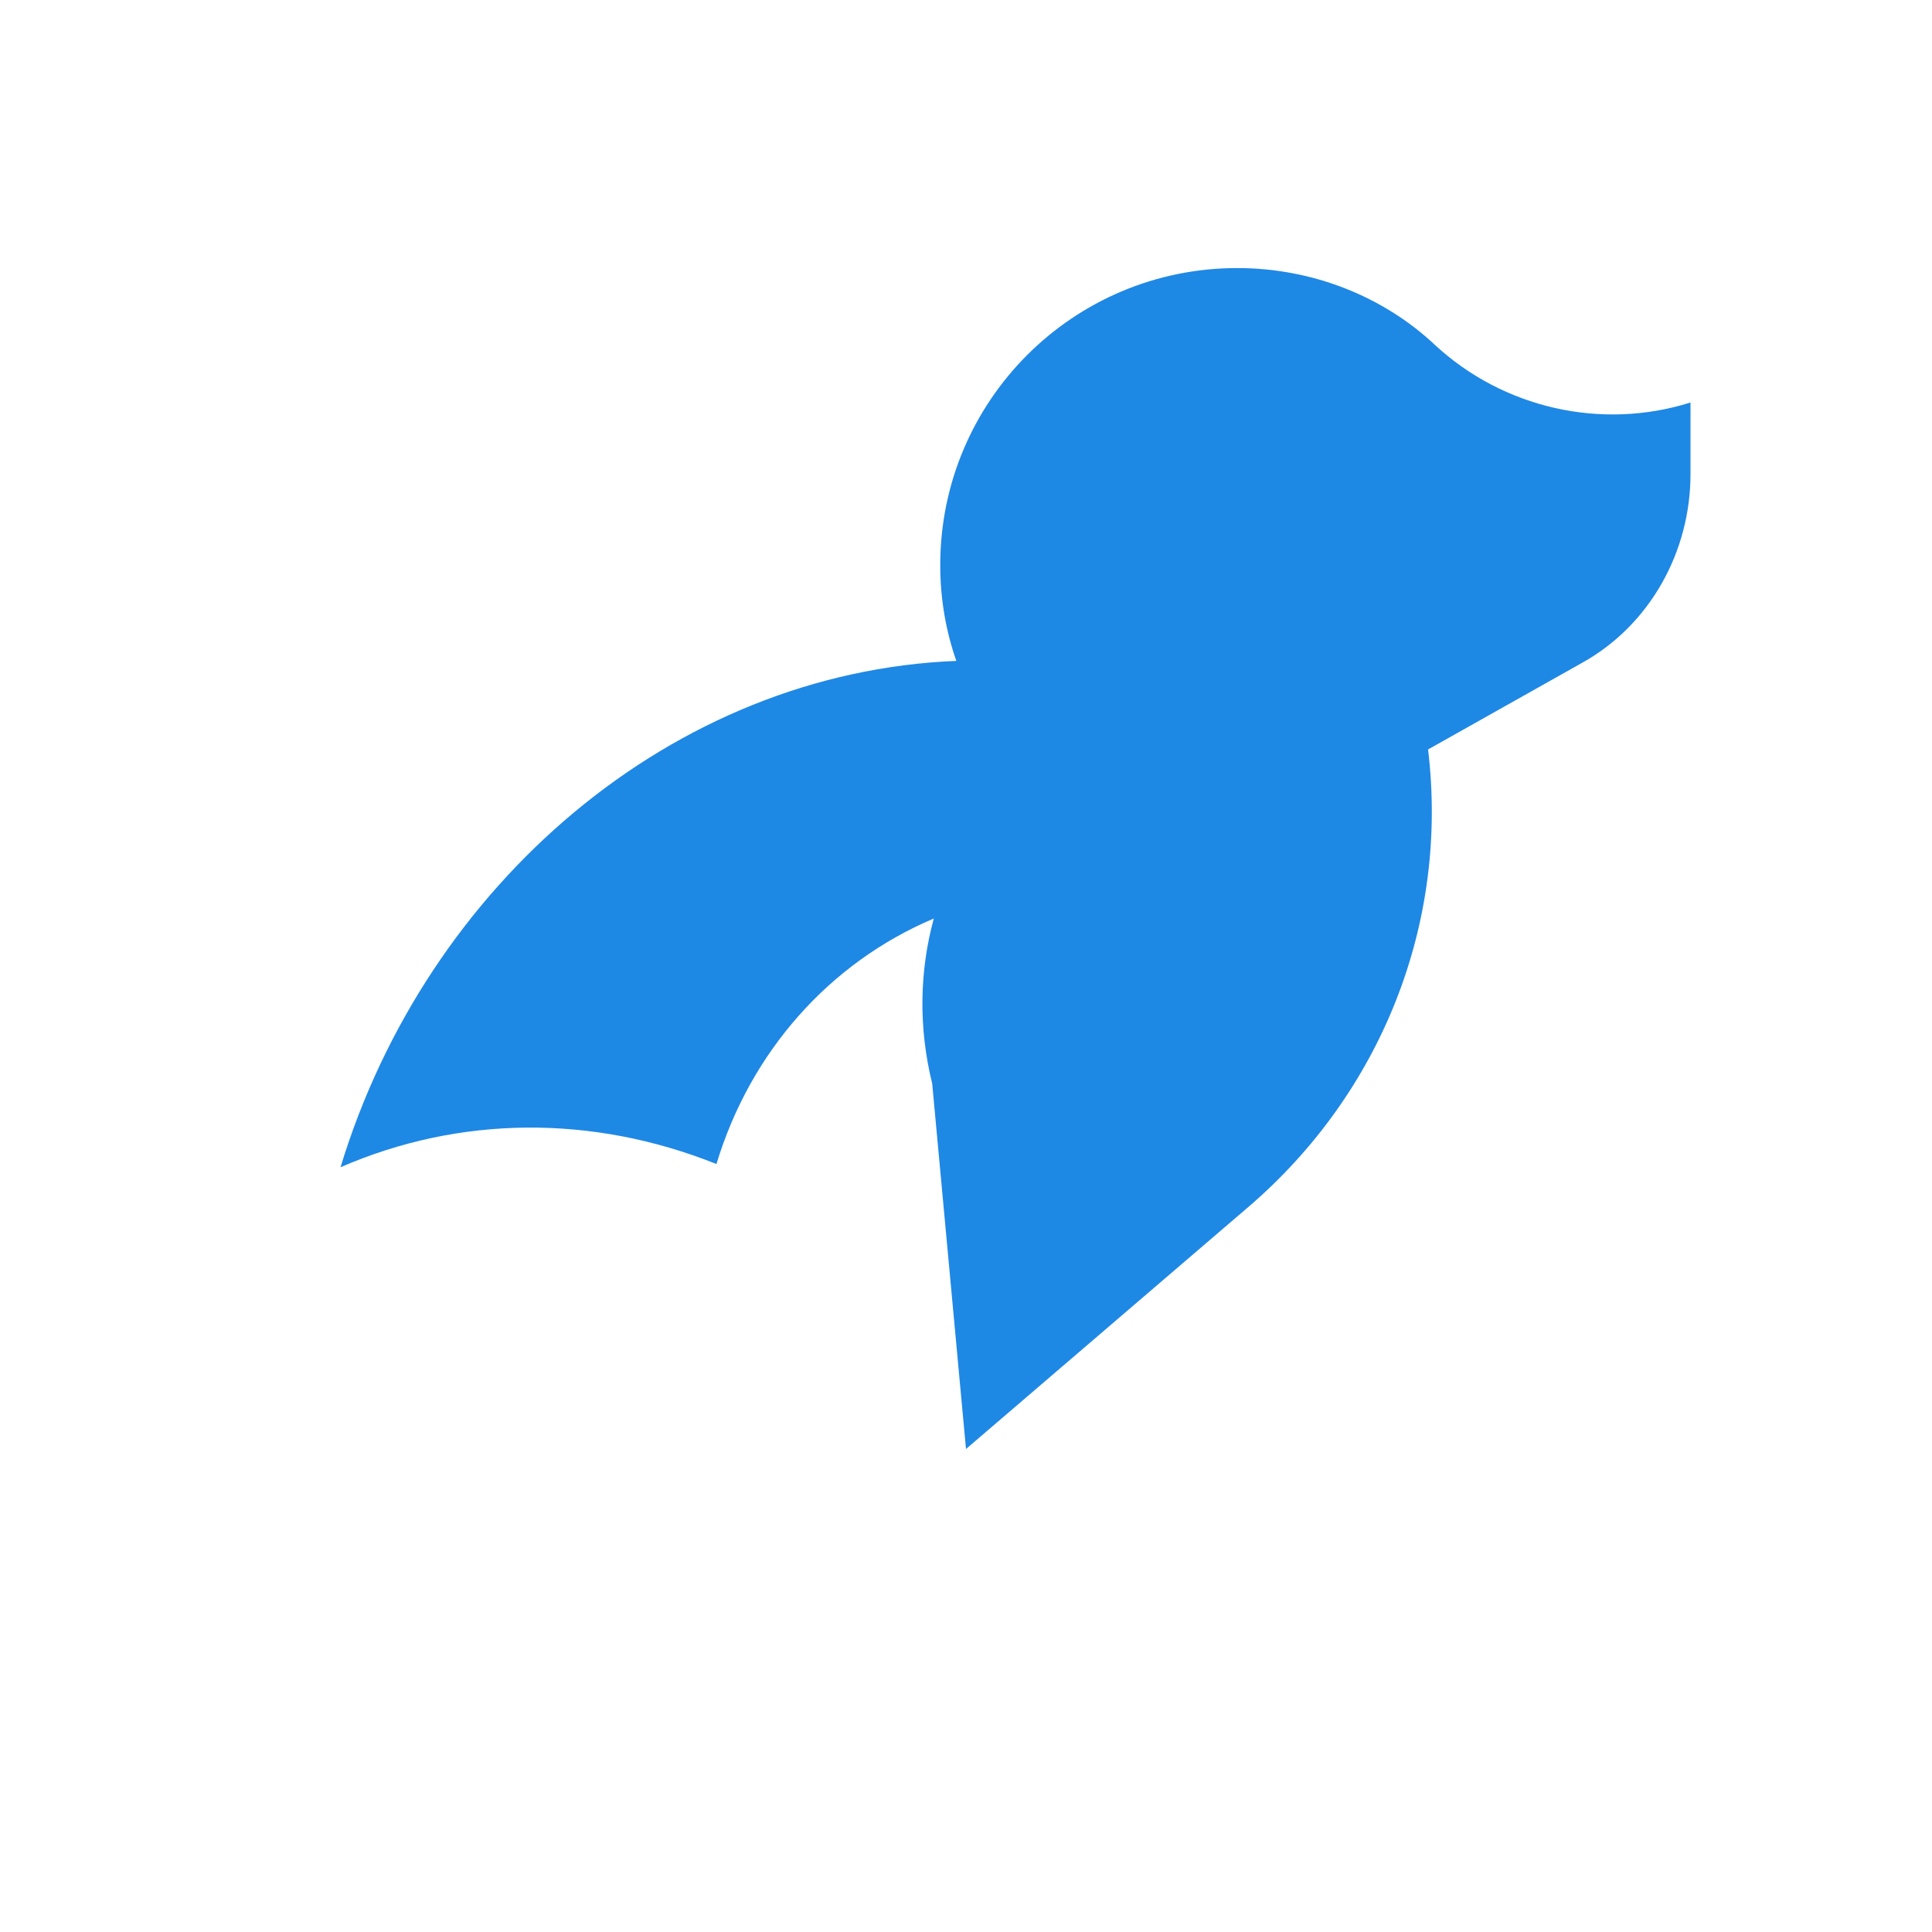
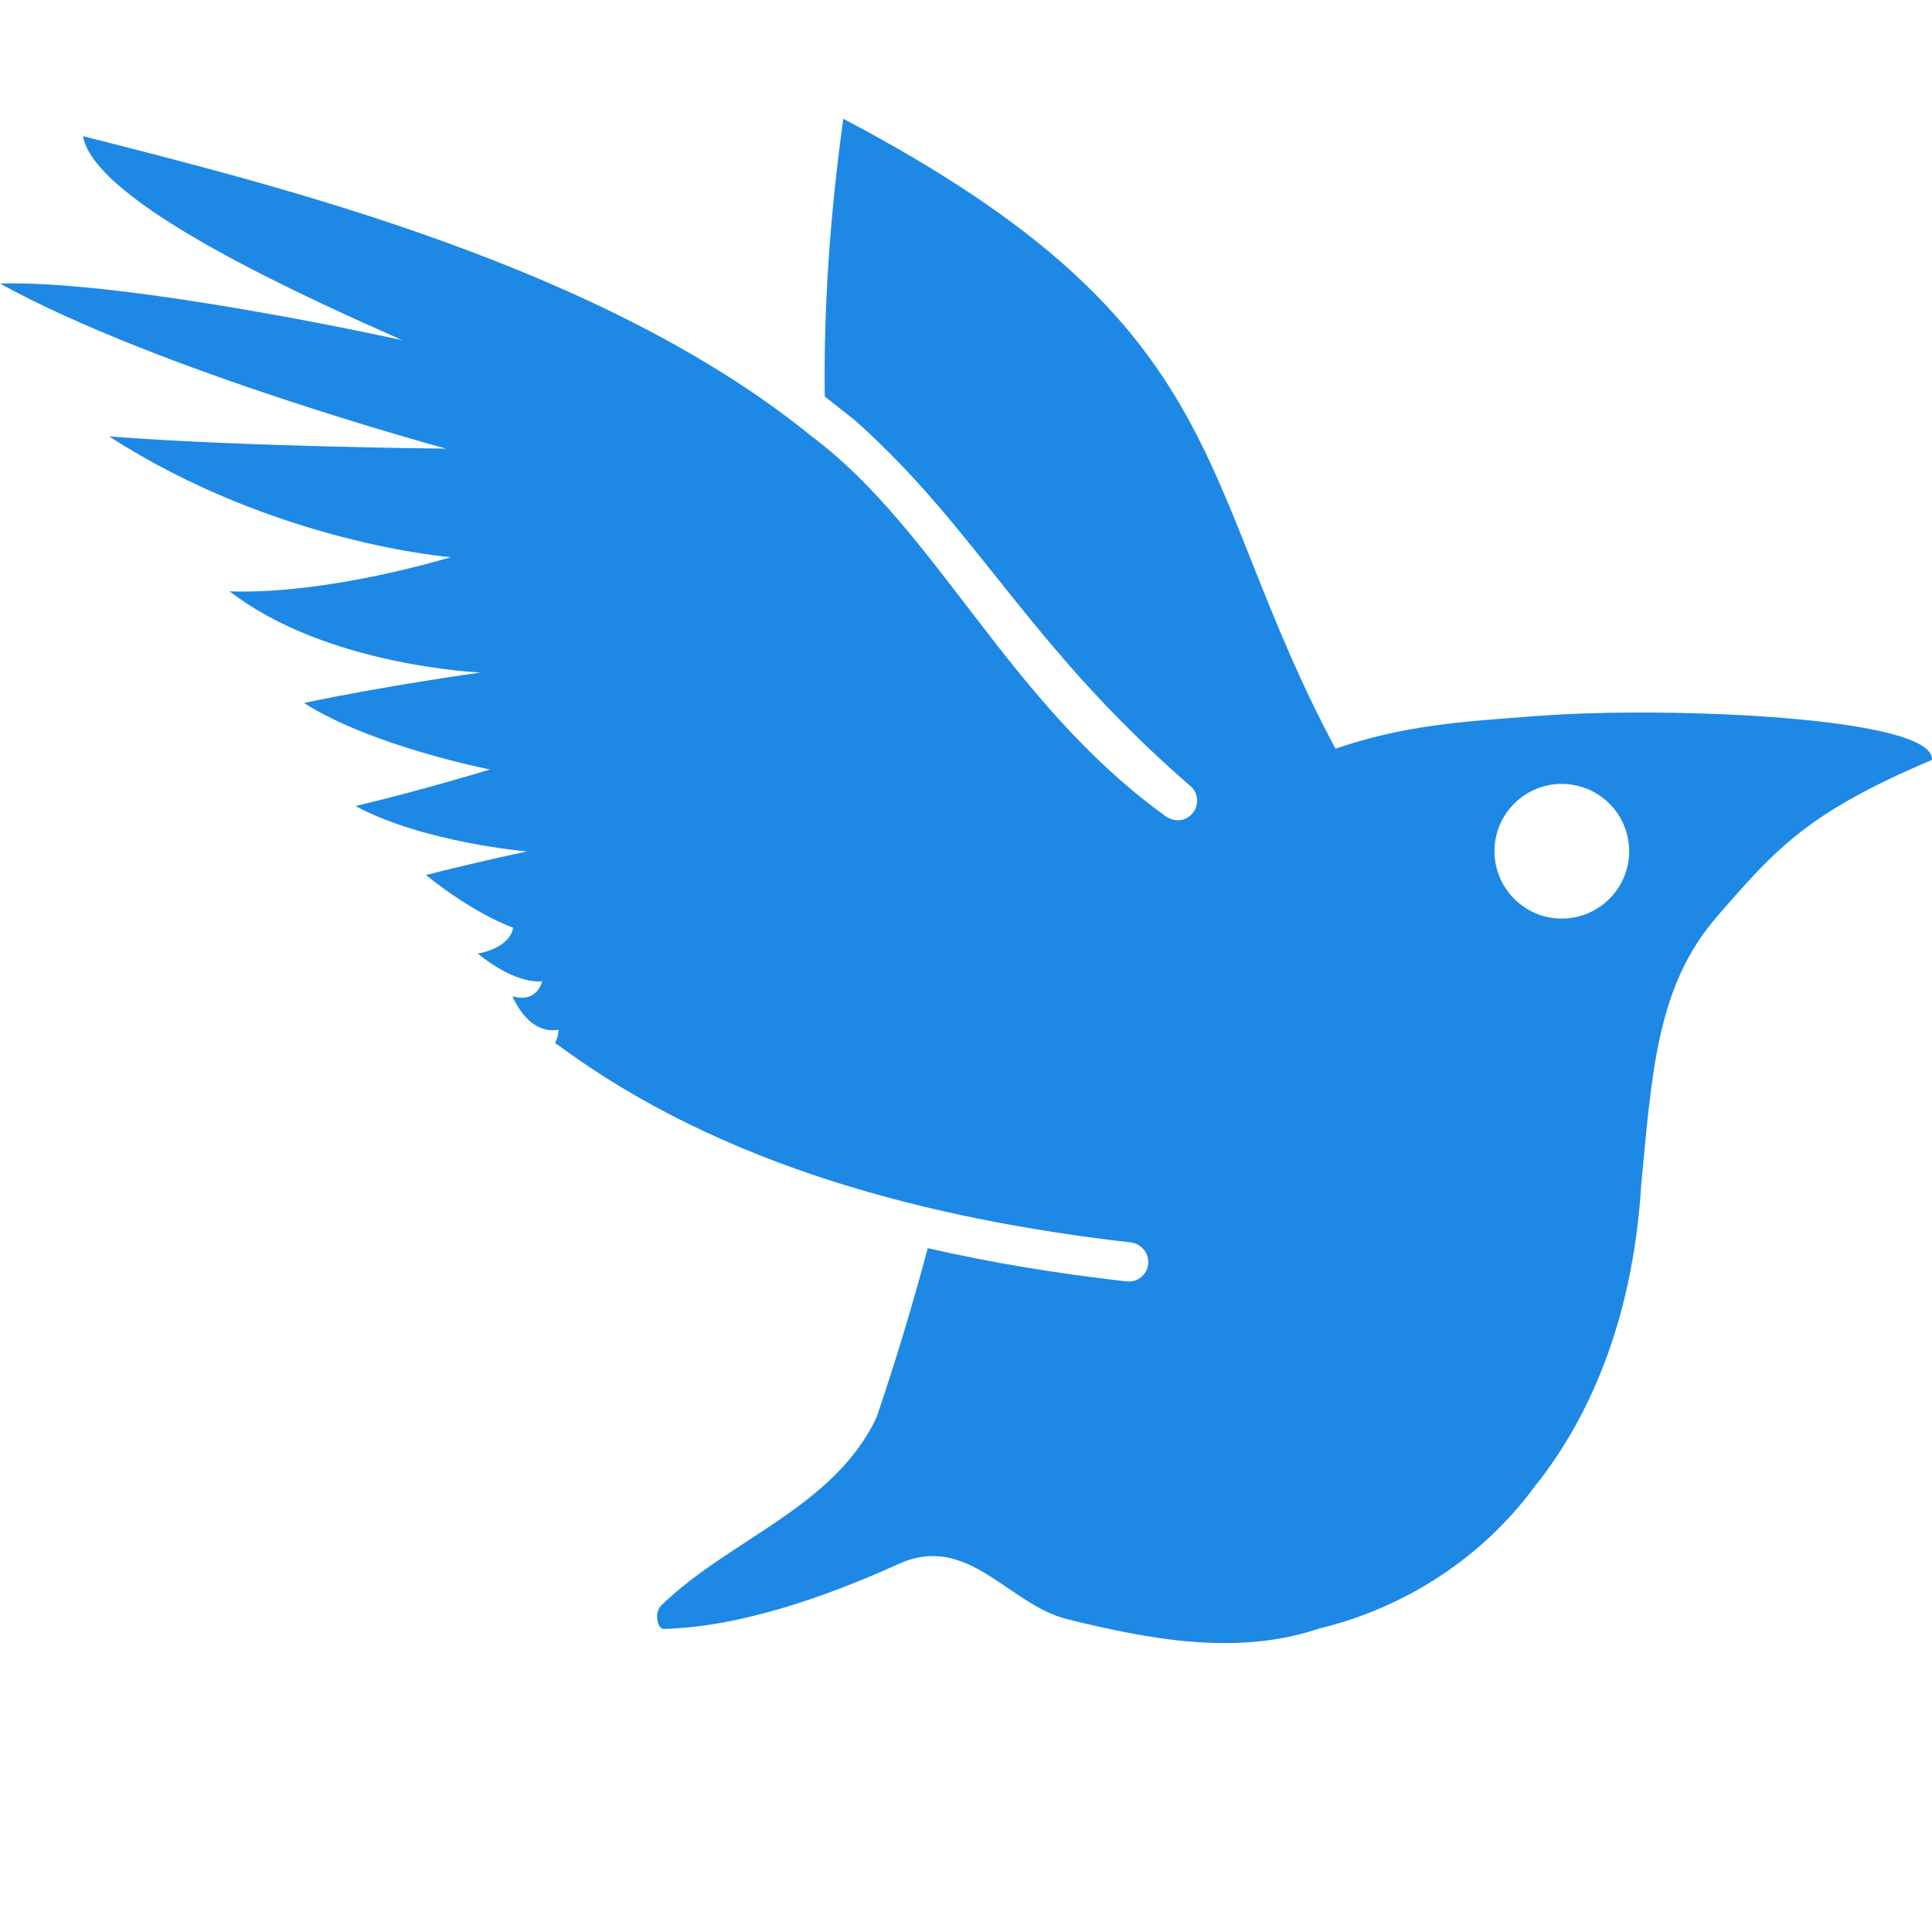
<svg xmlns="http://www.w3.org/2000/svg" viewBox="0 0 24 24" width="96" height="96" fill="#1e88e5">
-   <path d="M21 5c-1.11.35-2.33.07-3.18-.72-.64-.6-1.52-.95-2.45-.95-2.04 0-3.69 1.65-3.69 3.69 0 .42.07.82.2 1.19C8.36 8.35 5.3 10.98 4.23 14.5c1.47-.64 3.12-.66 4.67-.04.42-1.39 1.4-2.5 2.7-3.05-.18.66-.19 1.36-.02 2.05L12 18l3.5-3c1.66-1.42 2.5-3.53 2.24-5.69l1.92-1.08c.84-.47 1.34-1.38 1.34-2.34V5h-.01z" />
+   <path d="M 19.119,8.892 C 18.153,8.966 17.465,9.003 16.59,9.3 15.714,7.666 15.399,6.346 14.733,5.155 14.046,3.926 12.974,2.788 10.479,1.478 l -4.89e-4,-0.02 c -0.175,1.253 -0.247,2.407 -0.233,3.467 0.126,0.099 0.251,0.198 0.379,0.3 1.527,1.361 2.13,2.772 4.153,4.531 0.071,0.054 0.106,0.145 0.09,0.234 -0.016,0.09 -0.079,0.161 -0.165,0.189 -0.086,0.027 -0.18,0 -0.245,-0.056 C 12.521,8.718 11.639,6.588 10.09,5.426 7.49,3.308 3.507,2.323 1.031,1.691 1.176,2.53 3.871,3.724 4.997,4.226 c 0,0 -3.385,-0.75 -4.997,-0.704 C 1.964,4.607 5.542,5.573 5.542,5.573 c 0,0 -2.536,-0.022 -4.187,-0.152 2.068,1.333 4.244,1.5 4.244,1.5 0,0 -1.502,0.466 -2.746,0.425 1.203,0.931 3.118,1.008 3.118,1.008 0,0 -1.236,0.173 -2.194,0.379 0.849,0.541 2.31,0.826 2.31,0.826 0,0 -0.836,0.256 -1.67,0.454 0.841,0.454 2.129,0.564 2.129,0.564 0,0 -0.622,0.13 -1.254,0.293 0.609,0.493 1.082,0.654 1.082,0.654 0,0 -0.011,0.237 -0.438,0.323 0.493,0.4 0.799,0.342 0.799,0.342 0,0 -0.058,0.279 -0.37,0.186 0.237,0.519 0.57,0.415 0.57,0.415 0,0 0.011,0.067 -0.039,0.165 5.974e-4,3.8e-4 8.145e-4,7.62e-4 0.001,0.001 0.017,0.018 0.034,0.024 0.051,0.037 2.028,1.497 4.609,2.156 7.1,2.441 0.134,0.018 0.23,0.138 0.215,0.27 -0.015,0.134 -0.136,0.23 -0.27,0.214 -0.874,-0.099 -1.695,-0.235 -2.468,-0.413 -0.189,0.709 -0.401,1.412 -0.637,2.104 -0.528,1.119 -1.829,1.512 -2.67,2.331 -0.096,0.088 -0.055,0.297 0.029,0.295 0.939,-0.024 2.006,-0.394 2.914,-0.806 0.868,-0.394 1.359,0.504 2.103,0.687 1.019,0.25 2.105,0.458 3.124,0.114 1.069,-0.258 2.019,-0.878 2.666,-1.75 0.861,-1.07 1.251,-2.413 1.333,-3.754 0.134,-1.384 0.188,-2.466 0.934,-3.33 0.746,-0.864 1.143,-1.305 2.678,-1.956 0.045,-0.536 -3.299,-0.668 -4.88,-0.547 z m 0.282,2.519 c -0.462,0 -0.836,-0.376 -0.836,-0.837 0,-0.462 0.374,-0.836 0.836,-0.836 0.462,0 0.837,0.374 0.837,0.836 0,0.462 -0.376,0.837 -0.837,0.837 z" />
+   <g />
</svg>
